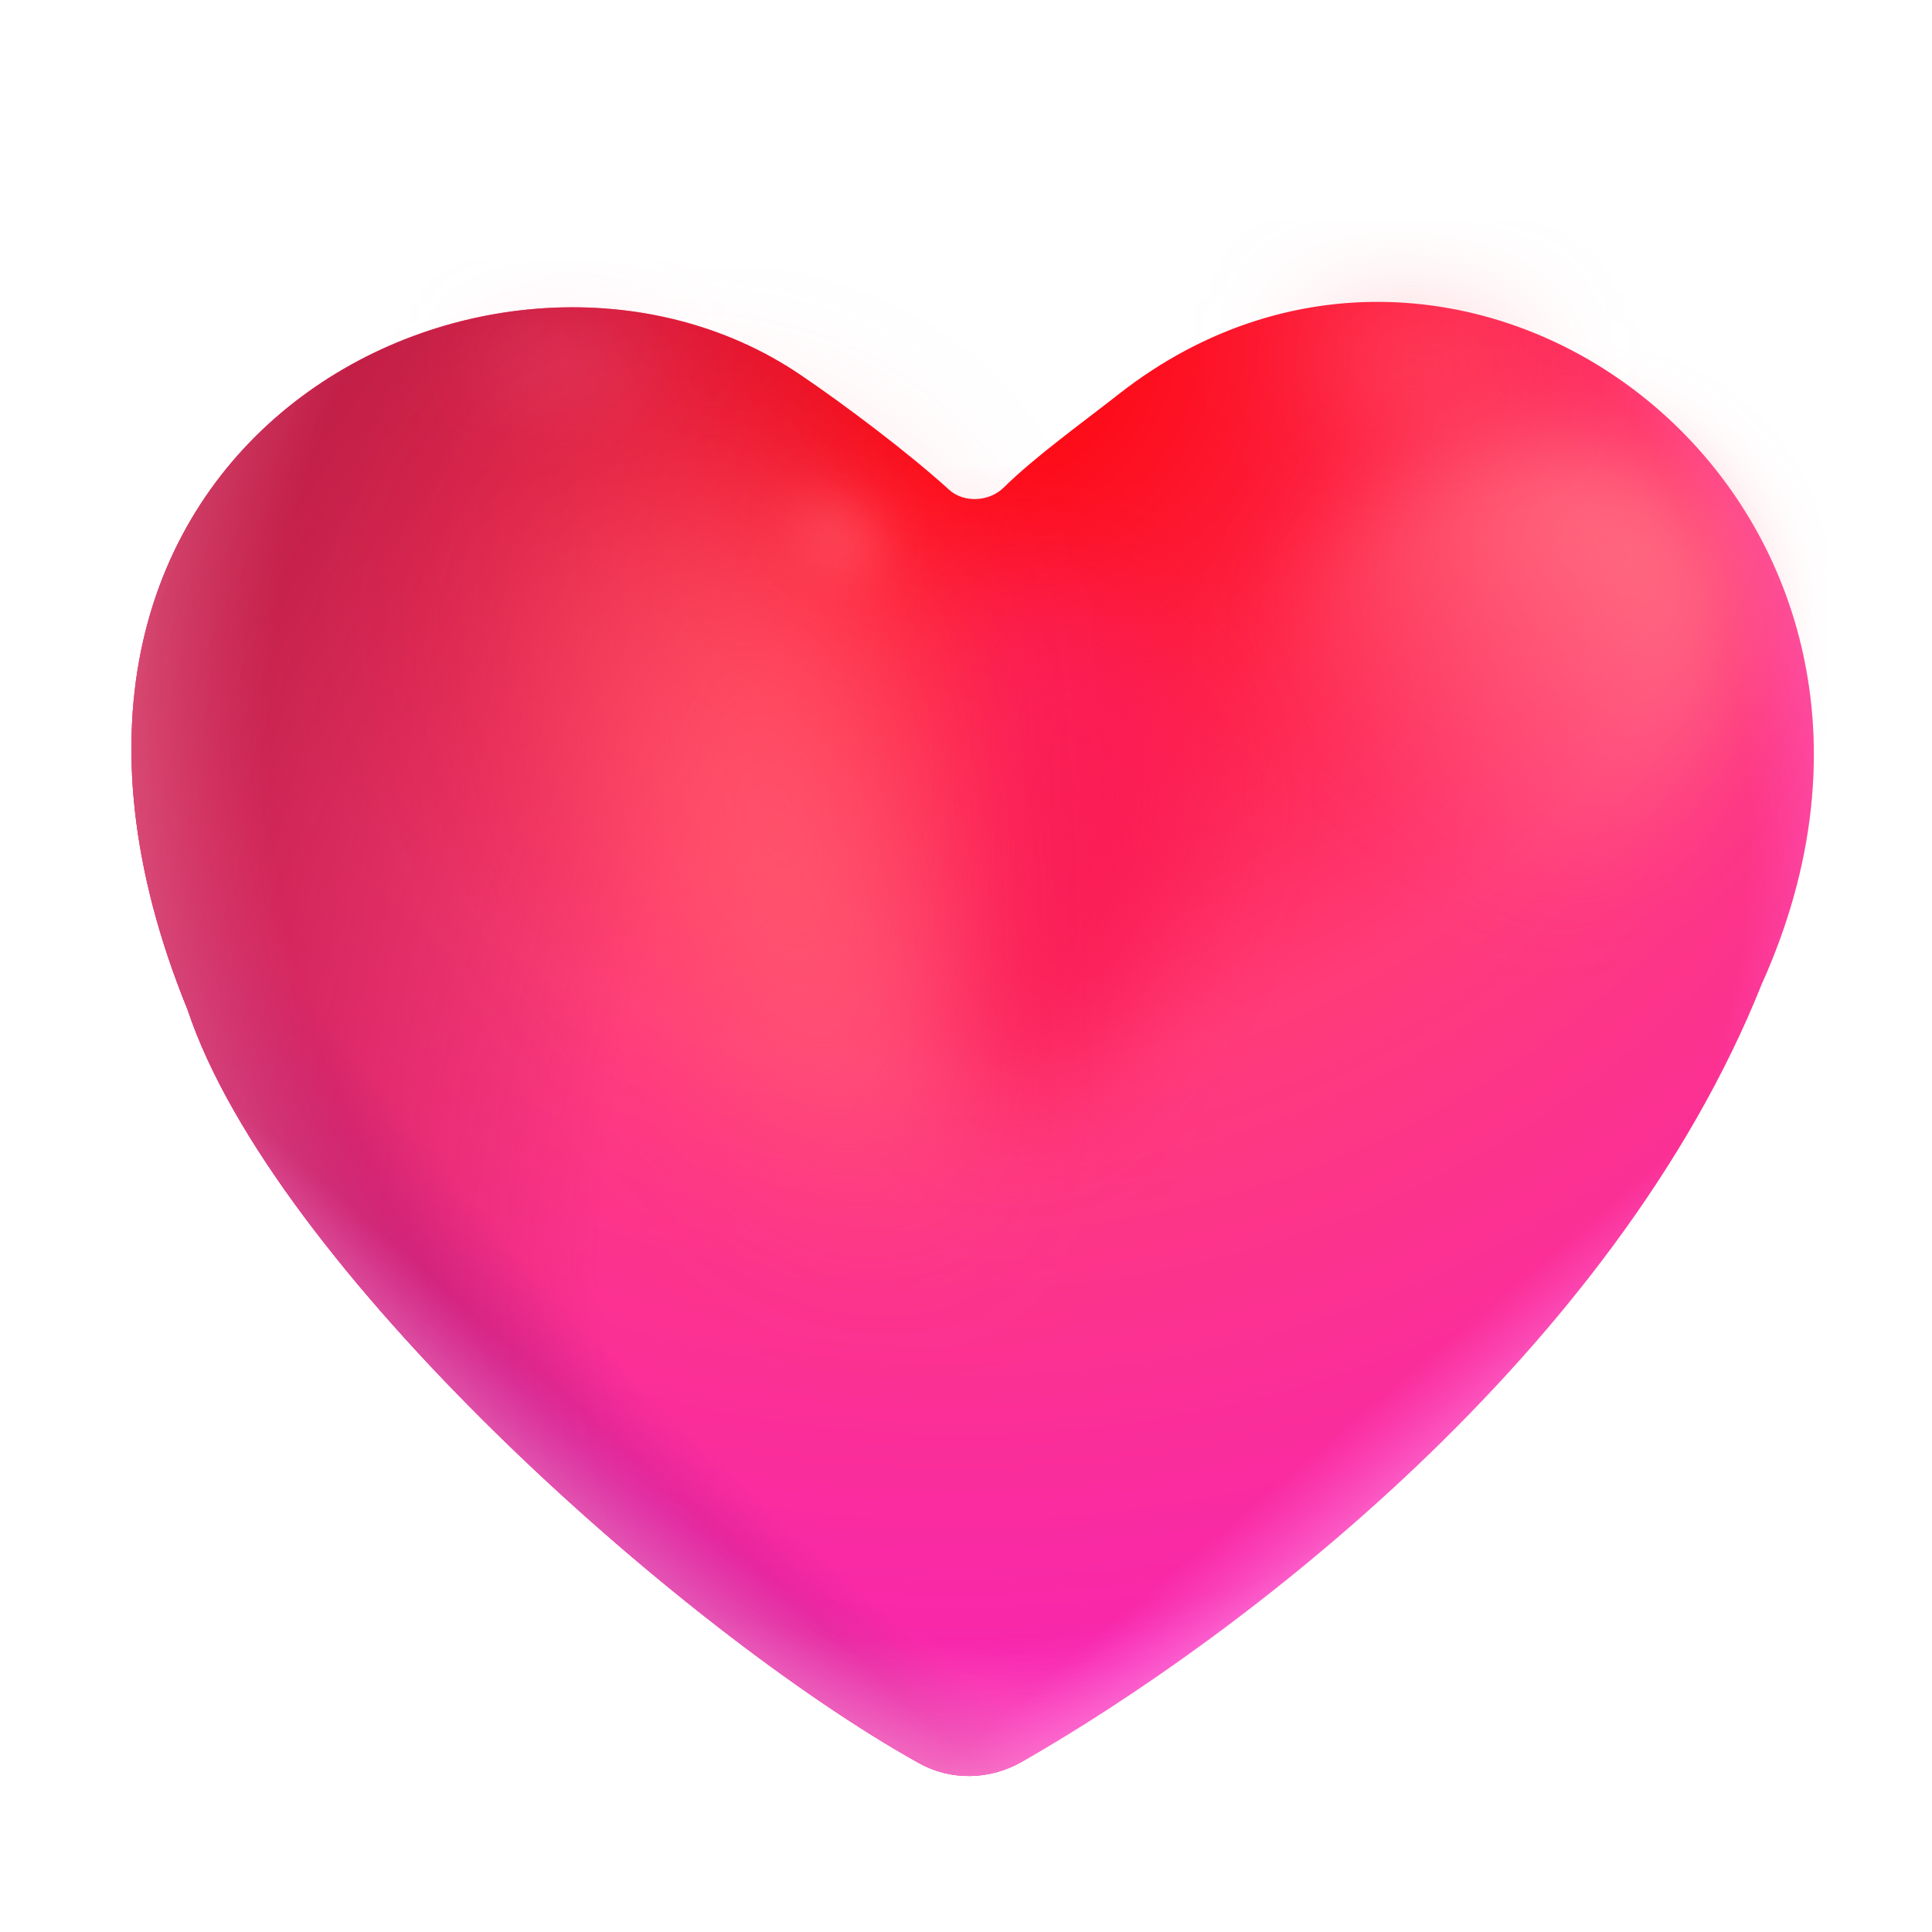
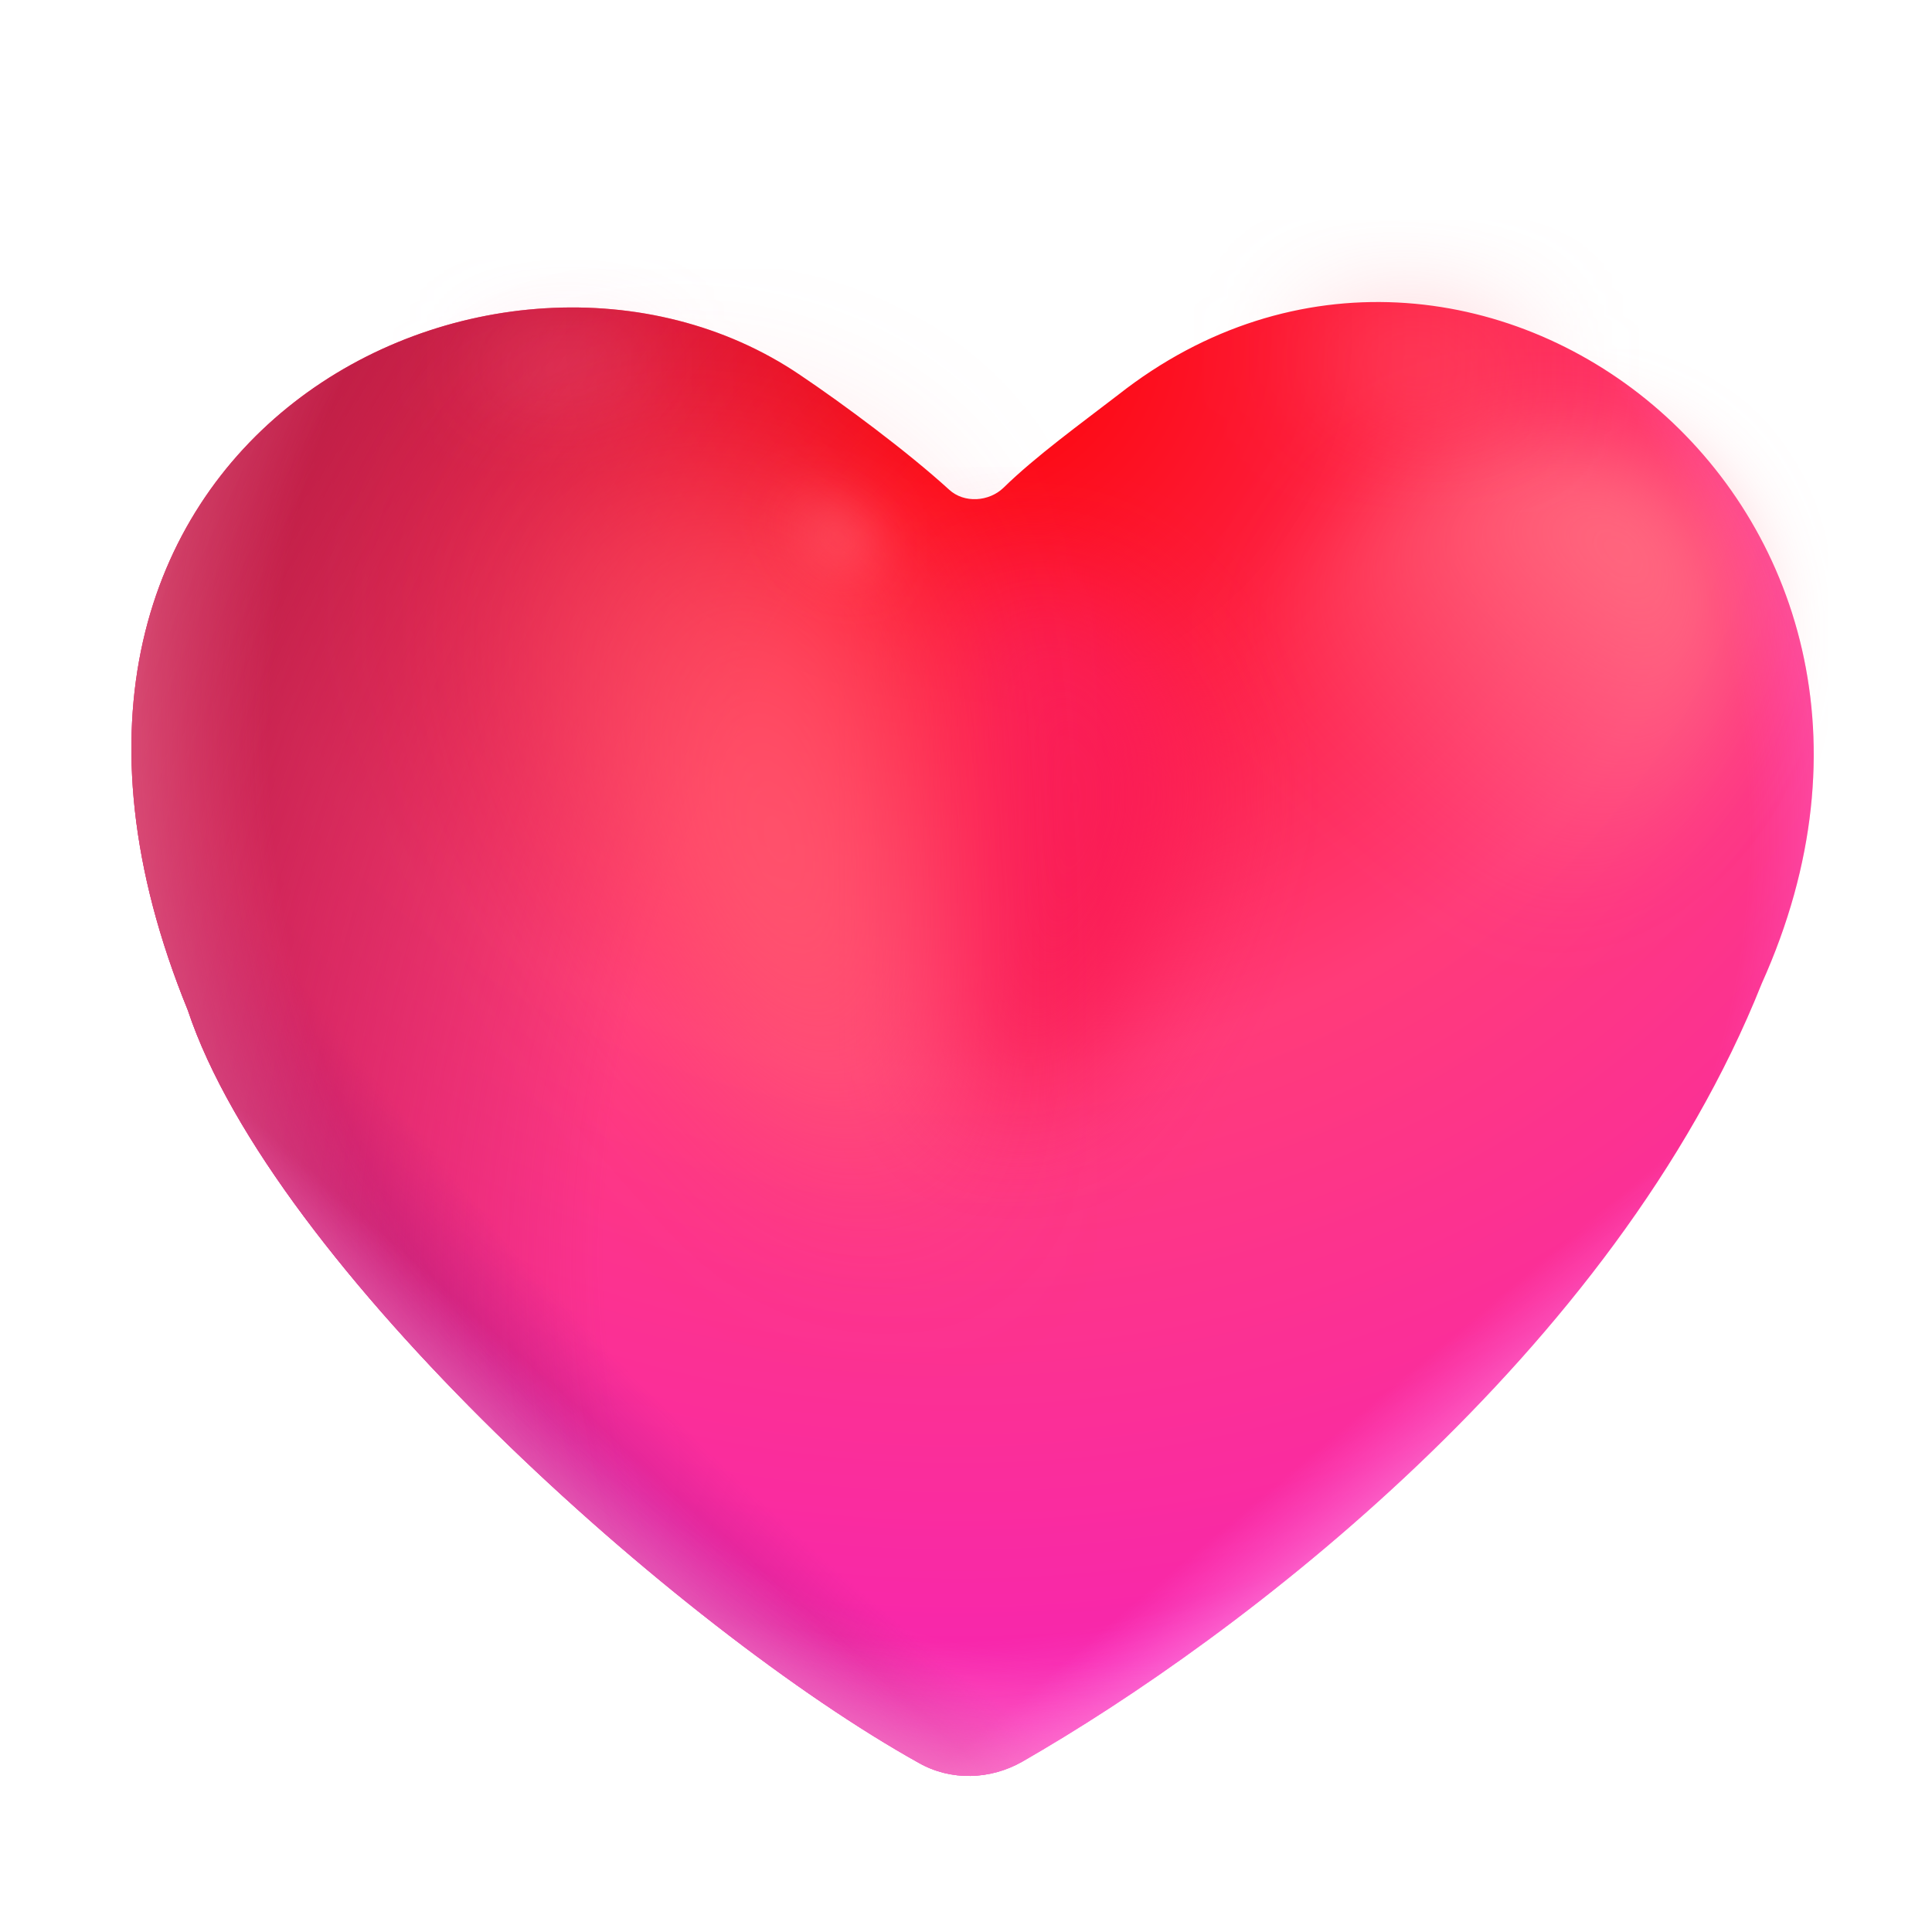
<svg xmlns="http://www.w3.org/2000/svg" width="32" height="32" viewBox="0 0 32 32" fill="none">
-   <path d="M15.217 29.201C15.752 29.5 16.396 29.483 16.927 29.18C20.511 27.132 26.737 22.418 29.182 16.295C32.771 8.322 24.344 1.958 18.52 6.536C17.912 7.013 17.148 7.56 16.623 8.077C16.385 8.311 15.966 8.335 15.719 8.111C15.028 7.482 13.948 6.675 13.254 6.206C8.289 2.846 -0.746 7.275 3.108 16.726C4.52 20.968 11.247 26.986 15.217 29.201Z" fill="url(#paint0_radial_7305_6094)" />
-   <path d="M15.217 29.201C15.752 29.5 16.396 29.483 16.927 29.18C20.511 27.132 26.737 22.418 29.182 16.295C32.771 8.322 24.344 1.958 18.52 6.536C17.912 7.013 17.148 7.56 16.623 8.077C16.385 8.311 15.966 8.335 15.719 8.111C15.028 7.482 13.948 6.675 13.254 6.206C8.289 2.846 -0.746 7.275 3.108 16.726C4.52 20.968 11.247 26.986 15.217 29.201Z" fill="url(#paint1_radial_7305_6094)" />
-   <path d="M15.217 29.201C15.752 29.5 16.396 29.483 16.927 29.18C20.511 27.132 26.737 22.418 29.182 16.295C32.771 8.322 24.344 1.958 18.52 6.536C17.912 7.013 17.148 7.56 16.623 8.077C16.385 8.311 15.966 8.335 15.719 8.111C15.028 7.482 13.948 6.675 13.254 6.206C8.289 2.846 -0.746 7.275 3.108 16.726C4.52 20.968 11.247 26.986 15.217 29.201Z" fill="url(#paint2_radial_7305_6094)" />
-   <path d="M15.217 29.201C15.752 29.5 16.396 29.483 16.927 29.18C20.511 27.132 26.737 22.418 29.182 16.295C32.771 8.322 24.344 1.958 18.52 6.536C17.912 7.013 17.148 7.56 16.623 8.077C16.385 8.311 15.966 8.335 15.719 8.111C15.028 7.482 13.948 6.675 13.254 6.206C8.289 2.846 -0.746 7.275 3.108 16.726C4.52 20.968 11.247 26.986 15.217 29.201Z" fill="url(#paint3_radial_7305_6094)" />
-   <path d="M15.217 29.201C15.752 29.5 16.396 29.483 16.927 29.18C20.511 27.132 26.737 22.418 29.182 16.295C32.771 8.322 24.344 1.958 18.52 6.536C17.912 7.013 17.148 7.56 16.623 8.077C16.385 8.311 15.966 8.335 15.719 8.111C15.028 7.482 13.948 6.675 13.254 6.206C8.289 2.846 -0.746 7.275 3.108 16.726C4.52 20.968 11.247 26.986 15.217 29.201Z" fill="url(#paint4_linear_7305_6094)" />
-   <path d="M15.217 29.201C15.752 29.5 16.396 29.483 16.927 29.18C20.511 27.132 26.737 22.418 29.182 16.295C32.771 8.322 24.344 1.958 18.52 6.536C17.912 7.013 17.148 7.56 16.623 8.077C16.385 8.311 15.966 8.335 15.719 8.111C15.028 7.482 13.948 6.675 13.254 6.206C8.289 2.846 -0.746 7.275 3.108 16.726C4.52 20.968 11.247 26.986 15.217 29.201Z" fill="url(#paint5_linear_7305_6094)" />
-   <path d="M15.217 29.201C15.752 29.5 16.396 29.483 16.927 29.18C20.511 27.132 26.737 22.418 29.182 16.295C32.771 8.322 24.344 1.958 18.52 6.536C17.912 7.013 17.148 7.56 16.623 8.077C16.385 8.311 15.966 8.335 15.719 8.111C15.028 7.482 13.948 6.675 13.254 6.206C8.289 2.846 -0.746 7.275 3.108 16.726C4.52 20.968 11.247 26.986 15.217 29.201Z" fill="url(#paint6_radial_7305_6094)" fill-opacity="0.6" />
+   <path d="M15.22 29.2C15.75 29.5 16.4 29.48 16.93 29.18C20.51 27.13 26.74 22.42 29.18 16.29C32.77 8.32 24.34 1.96 18.52 6.54C17.91 7.01 17.15 7.56 16.62 8.08C16.38 8.31 15.97 8.34 15.72 8.11C15.03 7.48 13.95 6.68 13.25 6.21C8.29 2.85 -0.75 7.27 3.11 16.73C4.52 20.97 11.25 26.99 15.22 29.2Z" fill="url(#paint0_radial_7305_6094)" />
+   <path d="M15.22 29.2C15.75 29.5 16.4 29.48 16.93 29.18C20.51 27.13 26.74 22.42 29.18 16.29C32.77 8.32 24.34 1.96 18.52 6.54C17.91 7.01 17.15 7.56 16.62 8.08C16.38 8.31 15.97 8.34 15.72 8.11C15.03 7.48 13.95 6.68 13.25 6.21C8.29 2.85 -0.75 7.27 3.11 16.73C4.52 20.97 11.25 26.99 15.22 29.2Z" fill="url(#paint1_radial_7305_6094)" />
+   <path d="M15.22 29.2C15.75 29.5 16.4 29.48 16.93 29.18C20.51 27.13 26.74 22.42 29.18 16.29C32.77 8.32 24.34 1.96 18.52 6.54C17.91 7.01 17.15 7.56 16.62 8.08C16.38 8.31 15.97 8.34 15.72 8.11C15.03 7.48 13.95 6.68 13.25 6.21C8.29 2.85 -0.75 7.27 3.11 16.73C4.52 20.97 11.25 26.99 15.22 29.2Z" fill="url(#paint2_radial_7305_6094)" />
+   <path d="M15.22 29.2C15.75 29.5 16.4 29.48 16.93 29.18C20.51 27.13 26.74 22.42 29.18 16.29C32.77 8.32 24.34 1.96 18.52 6.54C17.91 7.01 17.15 7.56 16.62 8.08C16.38 8.31 15.97 8.34 15.72 8.11C15.03 7.48 13.95 6.68 13.25 6.21C8.29 2.85 -0.75 7.27 3.11 16.73C4.52 20.97 11.25 26.99 15.22 29.2Z" fill="url(#paint3_radial_7305_6094)" />
+   <path d="M15.22 29.2C15.75 29.5 16.4 29.48 16.93 29.18C20.51 27.13 26.74 22.42 29.18 16.29C32.77 8.32 24.34 1.96 18.52 6.54C17.91 7.01 17.15 7.56 16.62 8.08C16.38 8.31 15.97 8.34 15.72 8.11C15.03 7.48 13.95 6.68 13.25 6.21C8.29 2.85 -0.75 7.27 3.11 16.73C4.52 20.97 11.25 26.99 15.22 29.2Z" fill="url(#paint4_linear_7305_6094)" />
+   <path d="M15.22 29.2C15.75 29.5 16.4 29.48 16.93 29.18C20.51 27.13 26.74 22.42 29.18 16.29C32.77 8.32 24.34 1.96 18.52 6.54C17.91 7.01 17.15 7.56 16.62 8.08C16.38 8.31 15.97 8.34 15.72 8.11C15.03 7.48 13.95 6.68 13.25 6.21C8.29 2.85 -0.75 7.27 3.11 16.73C4.52 20.97 11.25 26.99 15.22 29.2Z" fill="url(#paint5_linear_7305_6094)" />
+   <path d="M15.22 29.2C15.75 29.5 16.4 29.48 16.93 29.18C20.51 27.13 26.74 22.42 29.18 16.29C32.77 8.32 24.34 1.96 18.52 6.54C17.91 7.01 17.15 7.56 16.62 8.08C16.38 8.31 15.97 8.34 15.72 8.11C15.03 7.48 13.95 6.68 13.25 6.21C8.29 2.85 -0.75 7.27 3.11 16.73C4.52 20.97 11.25 26.99 15.22 29.2Z" fill="url(#paint6_radial_7305_6094)" fill-opacity="0.6" />
  <g filter="url(#filter0_f_7305_6094)">
-     <path d="M15.908 10.541V17.363C15.908 18.268 17.004 18.697 17.568 17.99C19.313 15.801 20.721 13.139 19.15 10.964C18.548 10.131 17.394 9.597 16.451 9.767C16.099 9.83 15.908 10.182 15.908 10.541Z" fill="#FA1C56" />
+     <path d="M15.91 10.54V17.36C15.91 18.27 17 18.7 17.57 17.99C19.31 15.8 20.72 13.14 19.15 10.96C18.55 10.13 17.39 9.6 16.45 9.77C16.1 9.83 15.91 10.18 15.91 10.54Z" fill="#FA1C56" />
  </g>
  <g filter="url(#filter1_f_7305_6094)">
    <ellipse cx="24.663" cy="11.377" rx="4.462" ry="3.7" transform="rotate(-44.1901 24.6631 11.3771)" fill="url(#paint7_radial_7305_6094)" />
  </g>
  <g filter="url(#filter2_f_7305_6094)">
    <ellipse cx="23.46" cy="6.067" rx="1.693" ry="0.356" transform="rotate(7.16522 23.4602 6.06678)" fill="#FF7383" />
  </g>
  <g filter="url(#filter3_f_7305_6094)">
    <ellipse cx="9.389" cy="6.053" rx="1.519" ry="0.249" transform="rotate(-0.697201 9.38895 6.05342)" fill="#FF93BA" fill-opacity="0.5" />
  </g>
  <g filter="url(#filter4_f_7305_6094)">
-     <path d="M14.845 9.962L15.158 20.212C8.283 13.524 6.961 8.828 9.595 7.774C12.095 6.774 14.095 8.399 14.845 9.962Z" fill="url(#paint8_radial_7305_6094)" />
+     <path d="M14.85 9.96L15.16 20.21C8.28 13.52 6.96 8.83 9.6 7.77C12.1 6.77 14.1 8.4 14.85 9.96Z" fill="url(#paint8_radial_7305_6094)" />
  </g>
  <g filter="url(#filter5_f_7305_6094)">
-     <path d="M14.345 9.362C13.505 9.242 13.245 8.545 13.22 8.212C13.7 8.712 14.17 8.754 14.345 8.712V9.362Z" fill="#FF7383" />
+     <path d="M14.35 9.36C13.51 9.24 13.25 8.55 13.22 8.21C13.7 8.71 14.17 8.75 14.35 8.71V9.36Z" fill="#FF7383" />
  </g>
  <defs>
    <filter id="filter0_f_7305_6094" x="13.908" y="7.735" width="7.923" height="12.608" filterUnits="userSpaceOnUse" color-interpolation-filters="sRGB">
      <feFlood flood-opacity="0" result="BackgroundImageFix" />
      <feBlend mode="normal" in="SourceGraphic" in2="BackgroundImageFix" result="shape" />
      <feGaussianBlur stdDeviation="1" result="effect1_foregroundBlur_7305_6094" />
    </filter>
    <filter id="filter1_f_7305_6094" x="19.054" y="5.789" width="11.219" height="11.176" filterUnits="userSpaceOnUse" color-interpolation-filters="sRGB">
      <feFlood flood-opacity="0" result="BackgroundImageFix" />
      <feBlend mode="normal" in="SourceGraphic" in2="BackgroundImageFix" result="shape" />
      <feGaussianBlur stdDeviation="0.75" result="effect1_foregroundBlur_7305_6094" />
    </filter>
    <filter id="filter2_f_7305_6094" x="19.78" y="3.656" width="7.36" height="4.823" filterUnits="userSpaceOnUse" color-interpolation-filters="sRGB">
      <feFlood flood-opacity="0" result="BackgroundImageFix" />
      <feBlend mode="normal" in="SourceGraphic" in2="BackgroundImageFix" result="shape" />
      <feGaussianBlur stdDeviation="1" result="effect1_foregroundBlur_7305_6094" />
    </filter>
    <filter id="filter3_f_7305_6094" x="6.37" y="4.303" width="6.037" height="3.5" filterUnits="userSpaceOnUse" color-interpolation-filters="sRGB">
      <feFlood flood-opacity="0" result="BackgroundImageFix" />
      <feBlend mode="normal" in="SourceGraphic" in2="BackgroundImageFix" result="shape" />
      <feGaussianBlur stdDeviation="0.75" result="effect1_foregroundBlur_7305_6094" />
    </filter>
    <filter id="filter4_f_7305_6094" x="5.333" y="4.467" width="12.825" height="18.745" filterUnits="userSpaceOnUse" color-interpolation-filters="sRGB">
      <feFlood flood-opacity="0" result="BackgroundImageFix" />
      <feBlend mode="normal" in="SourceGraphic" in2="BackgroundImageFix" result="shape" />
      <feGaussianBlur stdDeviation="1.5" result="effect1_foregroundBlur_7305_6094" />
    </filter>
    <filter id="filter5_f_7305_6094" x="12.22" y="7.212" width="3.125" height="3.15" filterUnits="userSpaceOnUse" color-interpolation-filters="sRGB">
      <feFlood flood-opacity="0" result="BackgroundImageFix" />
      <feBlend mode="normal" in="SourceGraphic" in2="BackgroundImageFix" result="shape" />
      <feGaussianBlur stdDeviation="0.5" result="effect1_foregroundBlur_7305_6094" />
    </filter>
    <radialGradient id="paint0_radial_7305_6094" cx="0" cy="0" r="1" gradientUnits="userSpaceOnUse" gradientTransform="translate(15.8828 5.63363) rotate(90) scale(22.9845 24.4021)">
      <stop stop-color="#FC0000" />
      <stop offset="0.528" stop-color="#FF3B79" />
      <stop offset="1" stop-color="#F724B3" />
    </radialGradient>
    <radialGradient id="paint1_radial_7305_6094" cx="0" cy="0" r="1" gradientUnits="userSpaceOnUse" gradientTransform="translate(23.0249 11.3631) rotate(134.402) scale(21.2647 39.8308)">
      <stop offset="0.798" stop-color="#C82092" stop-opacity="0" />
      <stop offset="0.908" stop-color="#C82092" />
    </radialGradient>
    <radialGradient id="paint2_radial_7305_6094" cx="0" cy="0" r="1" gradientUnits="userSpaceOnUse" gradientTransform="translate(19.9968 17.7886) rotate(-158.663) scale(22.749 32.159)">
      <stop offset="0.41" stop-color="#B91D43" stop-opacity="0" />
      <stop offset="0.834" stop-color="#B91D43" />
    </radialGradient>
    <radialGradient id="paint3_radial_7305_6094" cx="0" cy="0" r="1" gradientUnits="userSpaceOnUse" gradientTransform="translate(15.5602 13.8155) rotate(90) scale(19.7992)">
      <stop offset="0.671" stop-color="#FF7AF2" stop-opacity="0" />
      <stop offset="0.934" stop-color="#FFBCE6" />
    </radialGradient>
    <linearGradient id="paint4_linear_7305_6094" x1="17.745" y1="16.133" x2="25.758" y2="25.669" gradientUnits="userSpaceOnUse">
      <stop offset="0.694" stop-color="#FF7AF2" stop-opacity="0" />
      <stop offset="0.934" stop-color="#FFBCE6" />
    </linearGradient>
    <linearGradient id="paint5_linear_7305_6094" x1="16.752" y1="16.53" x2="7.349" y2="27.125" gradientUnits="userSpaceOnUse">
      <stop offset="0.694" stop-color="#FF7AF2" stop-opacity="0" />
      <stop offset="0.934" stop-color="#FFBCE6" />
    </linearGradient>
    <radialGradient id="paint6_radial_7305_6094" cx="0" cy="0" r="1" gradientUnits="userSpaceOnUse" gradientTransform="translate(18.3471 12.8957) rotate(164.618) scale(17.2146 18.1802)">
      <stop offset="0.802" stop-color="#FF73A6" stop-opacity="0" />
      <stop offset="1" stop-color="#FF93BA" />
    </radialGradient>
    <radialGradient id="paint7_radial_7305_6094" cx="0" cy="0" r="1" gradientUnits="userSpaceOnUse" gradientTransform="translate(29.1198 11.2517) rotate(172.927) scale(7.29137 9.69562)">
      <stop stop-color="#FF7383" />
      <stop offset="1" stop-color="#FF7383" stop-opacity="0" />
    </radialGradient>
    <radialGradient id="paint8_radial_7305_6094" cx="0" cy="0" r="1" gradientUnits="userSpaceOnUse" gradientTransform="translate(16.3452 13.8393) rotate(-135.591) scale(12.6861 22.52)">
      <stop stop-color="#FF6274" />
      <stop offset="1" stop-color="#FF6274" stop-opacity="0" />
    </radialGradient>
  </defs>
</svg>
